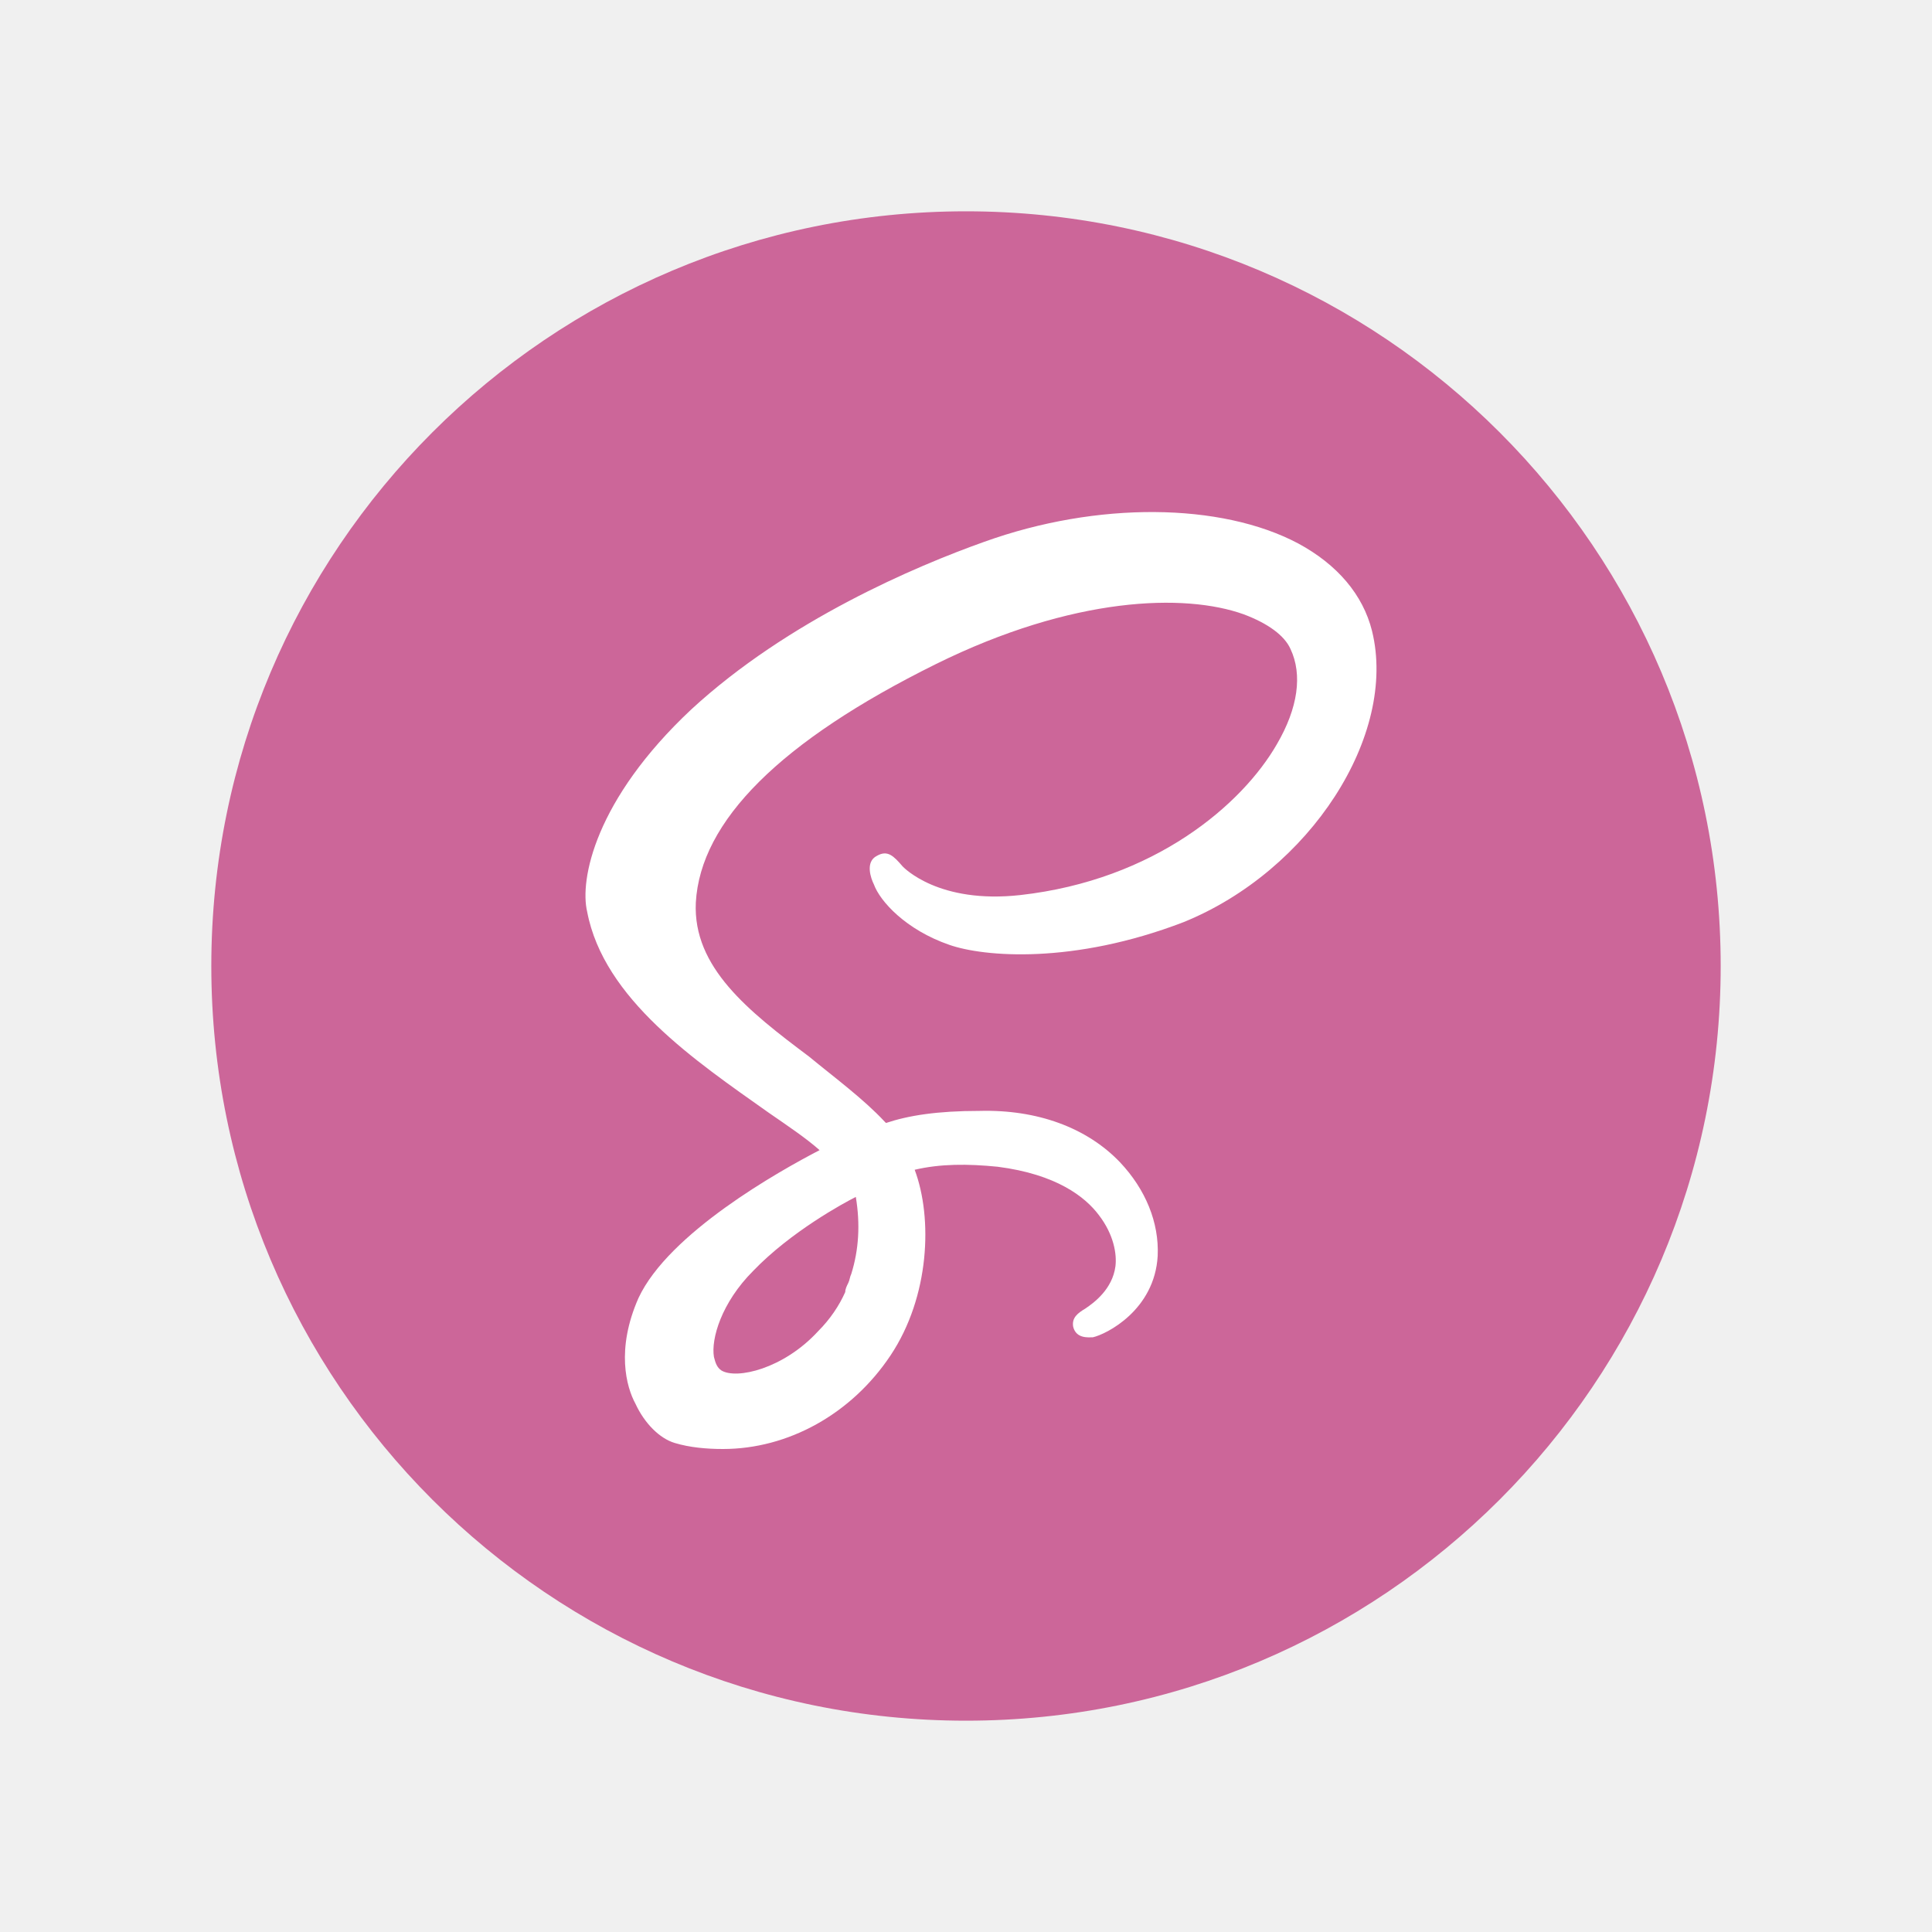
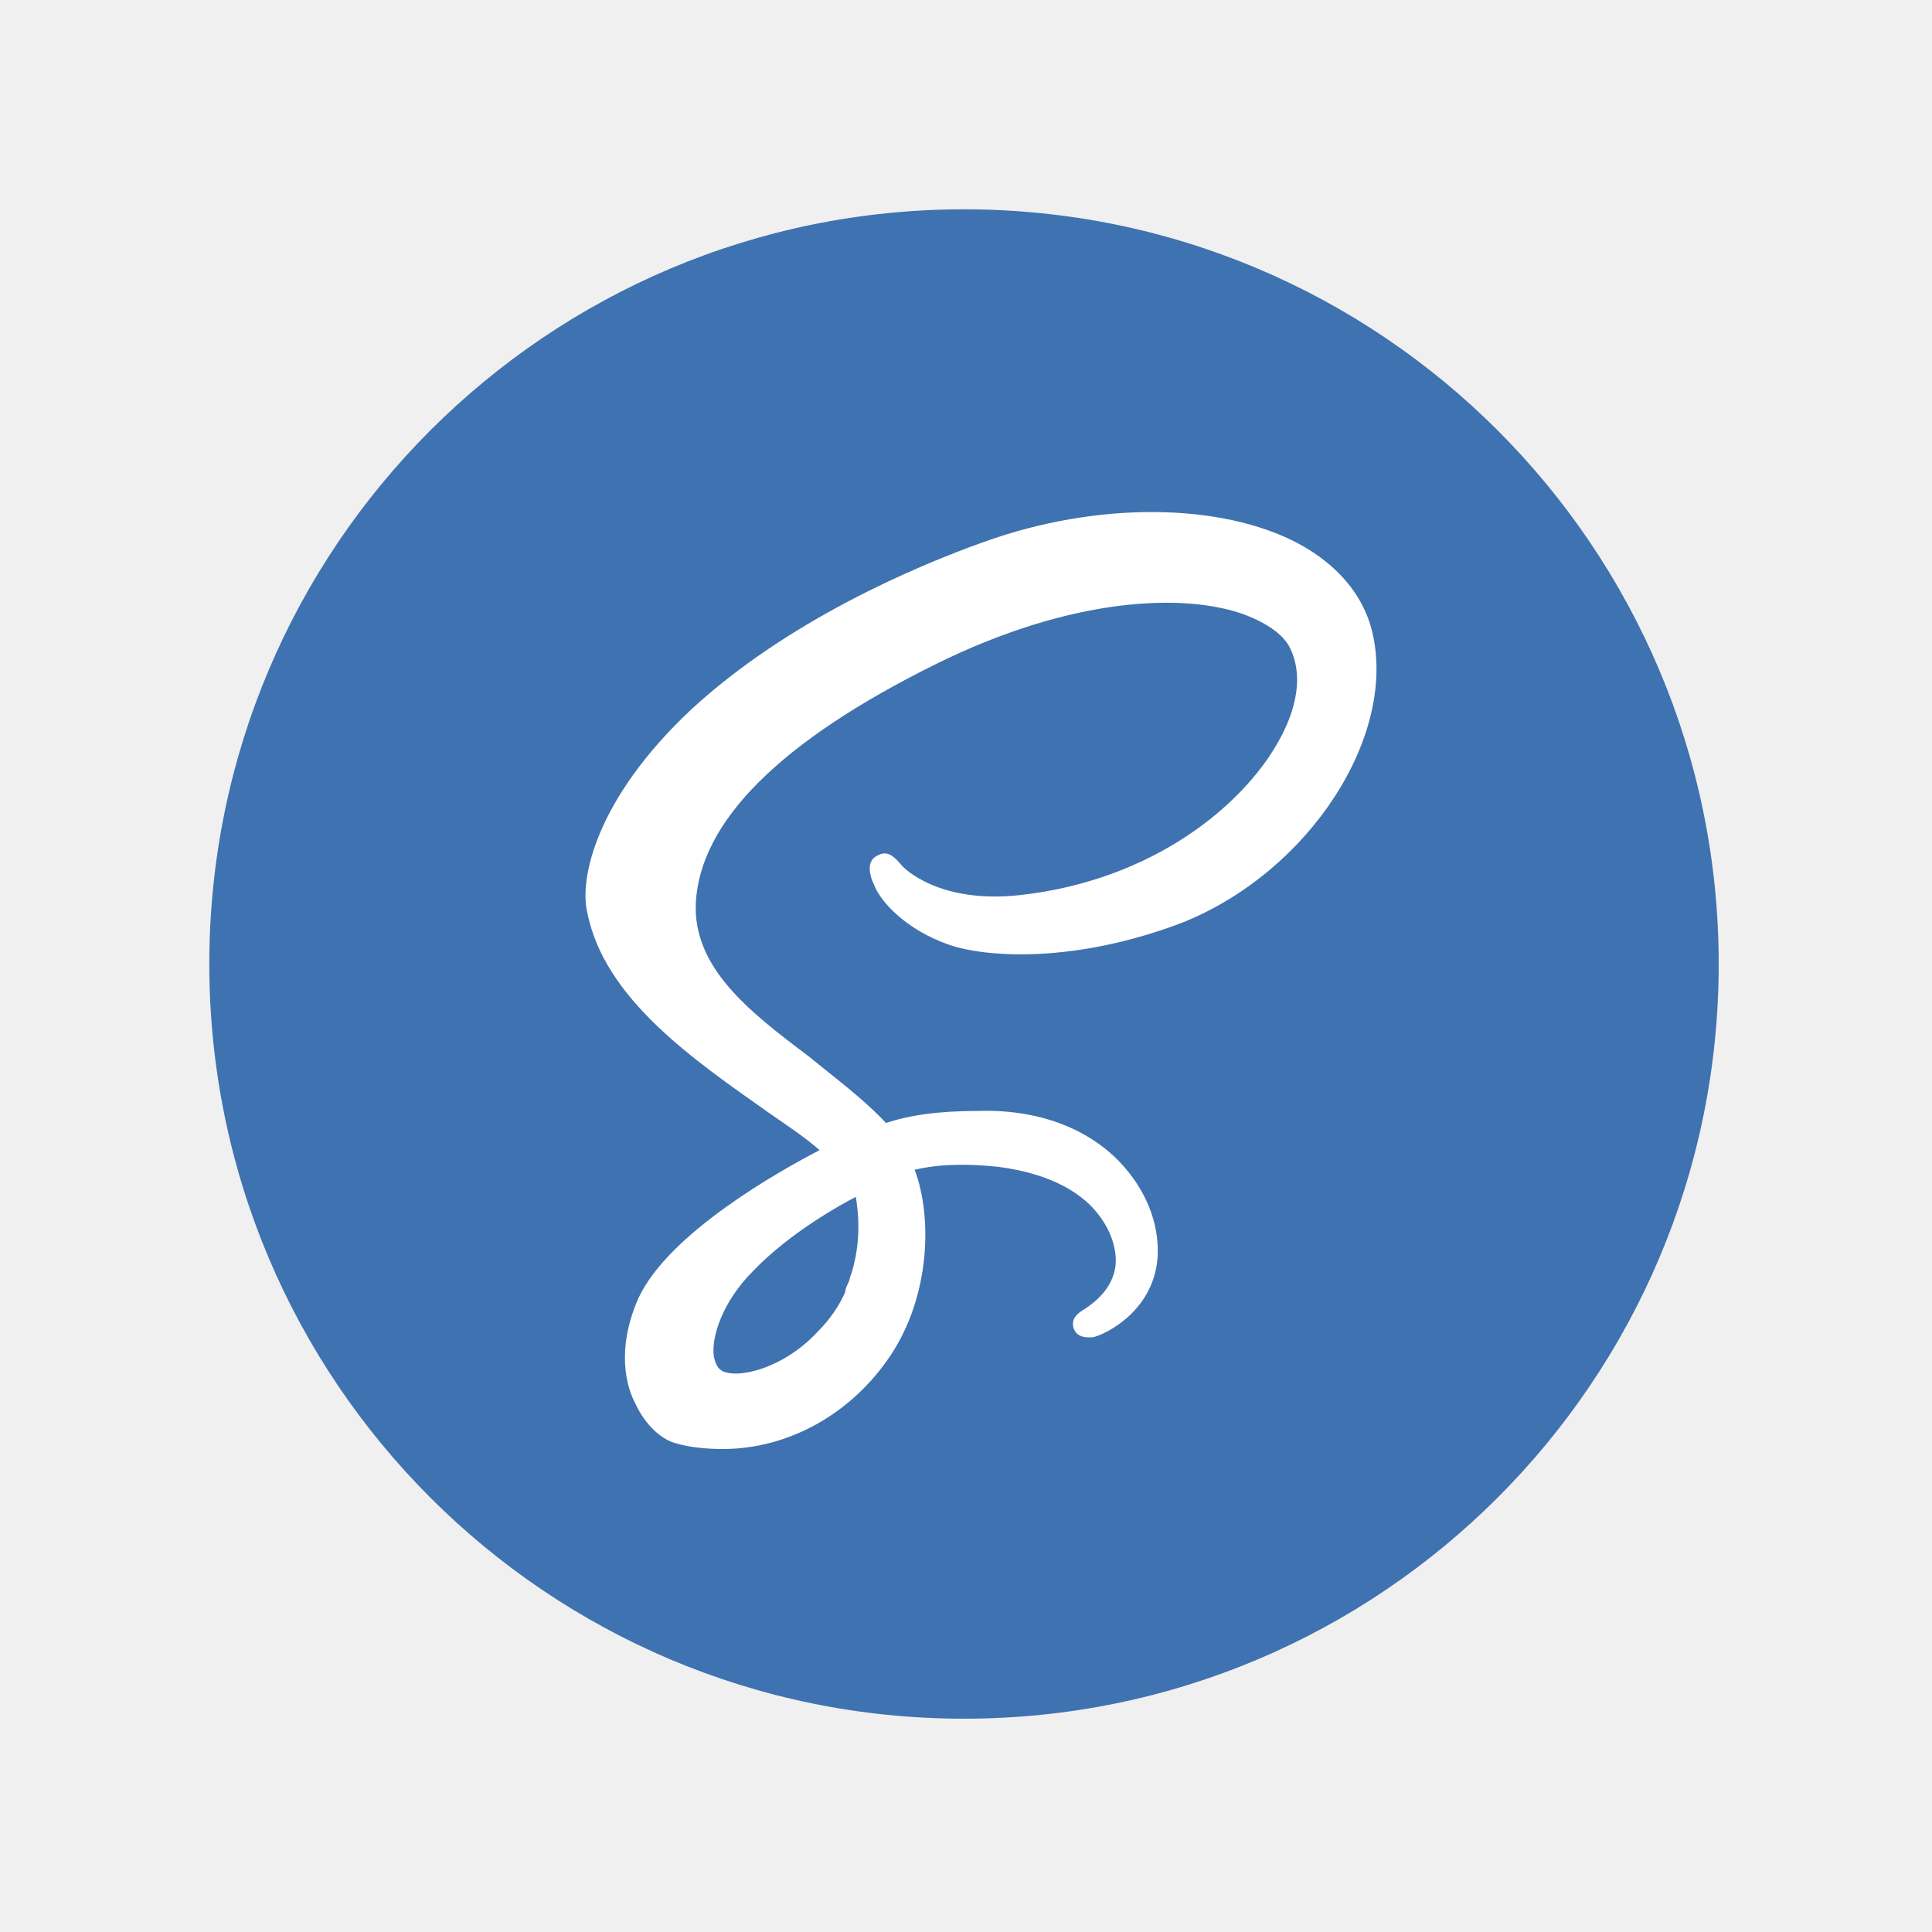
- <svg xmlns="http://www.w3.org/2000/svg" id="Lager_1" style="enable-background:new 0 0 128 128;" version="1.1" viewBox="0 0 128 128" xml:space="preserve">
-   <style type="text/css">
- 	.st0{fill:#CC6699;}
- 	.st1{fill:#FFFFFF;}
- </style>
+ <svg xmlns="http://www.w3.org/2000/svg" width="128" height="128">
  <g>
-     <g>
-       <g>
-         <g>
-           <circle class="st0" cx="64" cy="64" r="50" />
-         </g>
-       </g>
-     </g>
+     <rect fill="none" id="canvas_background" height="402" width="582" y="-1" x="-1" />
  </g>
-   <path class="st1" d="M90.9,41.8c-0.6-2.4-2.3-4.4-4.9-5.8c-5.1-2.7-13.3-2.8-20.8-0.1c-4.5,1.6-13,5.2-19.4,11.1  c-6.4,6-7.4,11.3-6.9,13.4c1.1,5.8,7.2,9.9,12,13.3c1.3,0.9,2.5,1.7,3.4,2.5c-2.7,1.4-10,5.5-12,9.8c-1.5,3.4-0.8,5.9-0.2,7  c0.6,1.3,1.6,2.3,2.6,2.6c1,0.3,2.1,0.4,3.2,0.4c4.3,0,8.5-2.3,11.1-6.2c2.6-3.9,2.8-9.1,1.6-12.3c1.7-0.4,3.5-0.4,5.5-0.2  c3.9,0.5,5.8,2,6.7,3.2c1,1.3,1.2,2.6,1.1,3.4c-0.2,1.5-1.4,2.4-2,2.8c-0.5,0.3-0.9,0.6-0.8,1.2c0.2,0.8,1,0.7,1.3,0.7  c0.9-0.2,4.1-1.8,4.3-5.4c0.1-2.2-0.8-4.4-2.5-6.2c-2.2-2.3-5.5-3.5-9.3-3.4c-2.8,0-4.7,0.3-6.2,0.8c0,0-0.1-0.1-0.1-0.1  c-1.4-1.5-3.3-2.9-5-4.3c-4-3-7.7-5.9-7.5-10.2c0.3-5.4,5.6-10.7,15.9-15.8c9.1-4.5,16.5-4.7,20.4-3.3c1.6,0.6,2.7,1.4,3.1,2.3  c0.8,1.7,0.5,3.9-0.9,6.3c-2.3,4-8.1,9-17,10c-5.4,0.6-7.7-1.8-7.8-1.9c-0.6-0.7-1-1.1-1.7-0.7c-0.8,0.4-0.4,1.5-0.2,1.9  c0.4,1.1,2.1,3,5,4c2.3,0.8,8.2,1.3,15.5-1.5C86.8,57.7,92.6,48.7,90.9,41.8z M56.4,84.4c-0.1,0.2-0.1,0.4-0.2,0.6  c-0.1,0.2-0.2,0.4-0.2,0.6c-0.4,0.9-1,1.8-1.8,2.6c-2.3,2.5-5.4,3.2-6.4,2.6c-0.3-0.2-0.4-0.5-0.5-0.9c-0.2-1.2,0.5-3.6,2.6-5.7  c2.5-2.6,6-4.5,6.8-4.9C57,81.1,56.9,82.8,56.4,84.4z" />
+   <g>
+     <circle fill="#3f72b0" id="svg_5" r="50" cy="63.868" cx="63.868" class="st0" />
+     <path fill="#ffffff" id="svg_6" d="m90.9,41.8c-0.6,-2.4 -2.3,-4.4 -4.9,-5.8c-5.1,-2.7 -13.3,-2.8 -20.8,-0.1c-4.5,1.6 -13,5.2 -19.4,11.1c-6.4,6 -7.4,11.3 -6.9,13.4c1.1,5.8 7.2,9.9 12,13.3c1.3,0.9 2.5,1.7 3.4,2.5c-2.7,1.4 -10,5.5 -12,9.8c-1.5,3.4 -0.8,5.9 -0.2,7c0.6,1.3 1.6,2.3 2.6,2.6c1,0.3 2.1,0.4 3.2,0.4c4.3,0 8.5,-2.3 11.1,-6.2c2.6,-3.9 2.8,-9.1 1.6,-12.3c1.7,-0.4 3.5,-0.4 5.5,-0.2c3.9,0.5 5.8,2 6.7,3.2c1,1.3 1.2,2.6 1.1,3.4c-0.2,1.5 -1.4,2.4 -2,2.8c-0.5,0.3 -0.9,0.6 -0.8,1.2c0.2,0.8 1,0.7 1.3,0.7c0.9,-0.2 4.1,-1.8 4.3,-5.4c0.1,-2.2 -0.8,-4.4 -2.5,-6.2c-2.2,-2.3 -5.5,-3.5 -9.3,-3.4c-2.8,0 -4.7,0.3 -6.2,0.8c0,0 -0.1,-0.1 -0.1,-0.1c-1.4,-1.5 -3.3,-2.9 -5,-4.3c-4,-3 -7.7,-5.9 -7.5,-10.2c0.3,-5.4 5.6,-10.7 15.9,-15.8c9.1,-4.5 16.5,-4.7 20.4,-3.3c1.6,0.6 2.7,1.4 3.1,2.3c0.8,1.7 0.5,3.9 -0.9,6.3c-2.3,4 -8.1,9 -17,10c-5.4,0.6 -7.7,-1.8 -7.8,-1.9c-0.6,-0.7 -1,-1.1 -1.7,-0.7c-0.8,0.4 -0.4,1.5 -0.2,1.9c0.4,1.1 2.1,3 5,4c2.3,0.8 8.2,1.3 15.5,-1.5c8.4,-3.4 14.2,-12.4 12.5,-19.3zm-34.5,42.6c-0.1,0.2 -0.1,0.4 -0.2,0.6c-0.1,0.2 -0.2,0.4 -0.2,0.6c-0.4,0.9 -1,1.8 -1.8,2.6c-2.3,2.5 -5.4,3.2 -6.4,2.6c-0.3,-0.2 -0.4,-0.5 -0.5,-0.9c-0.2,-1.2 0.5,-3.6 2.6,-5.7c2.5,-2.6 6,-4.5 6.8,-4.9c0.3,1.8 0.2,3.5 -0.3,5.1z" class="st1" />
+   </g>
</svg>
